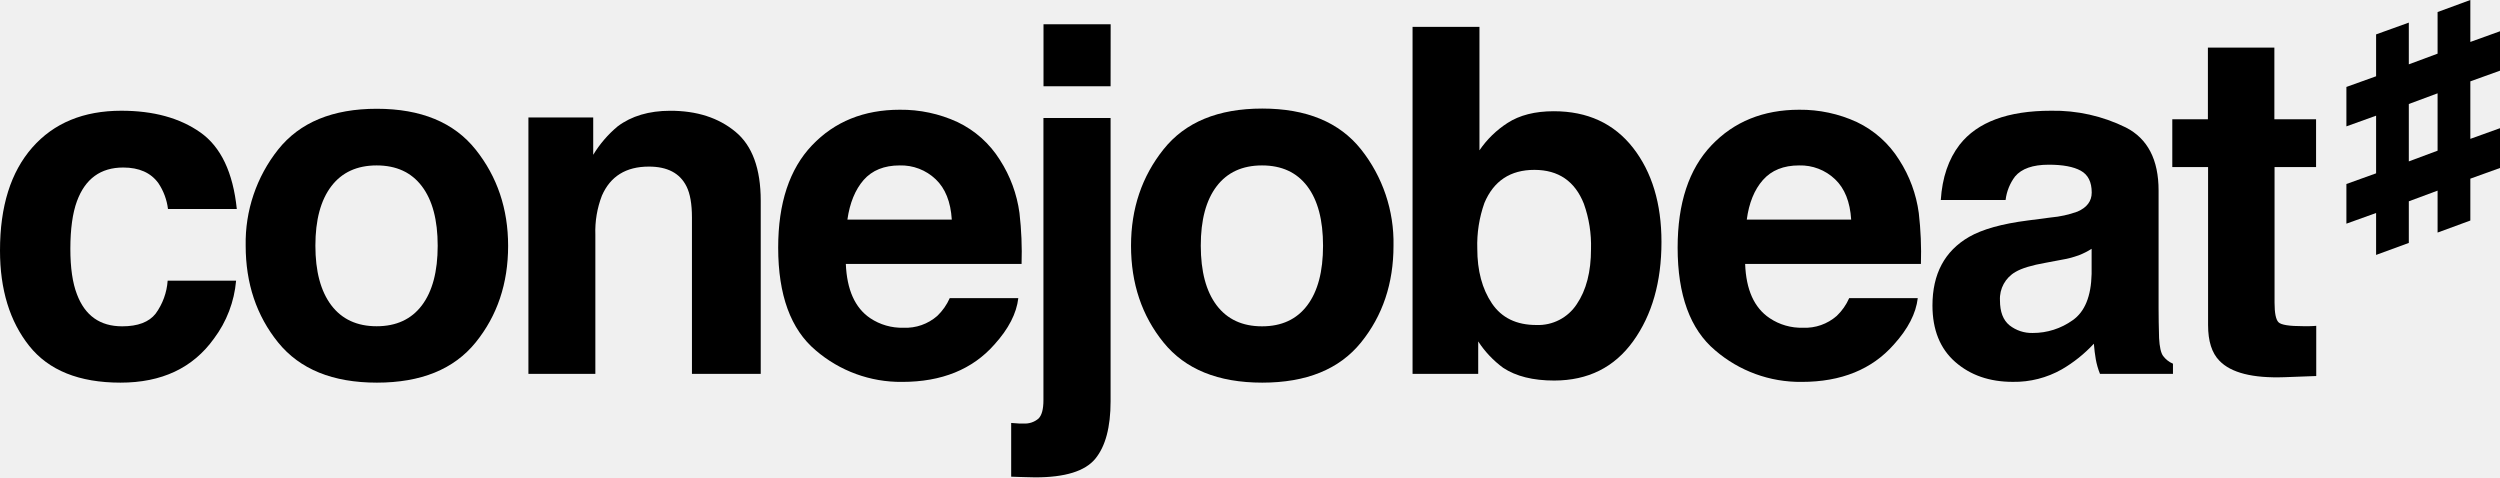
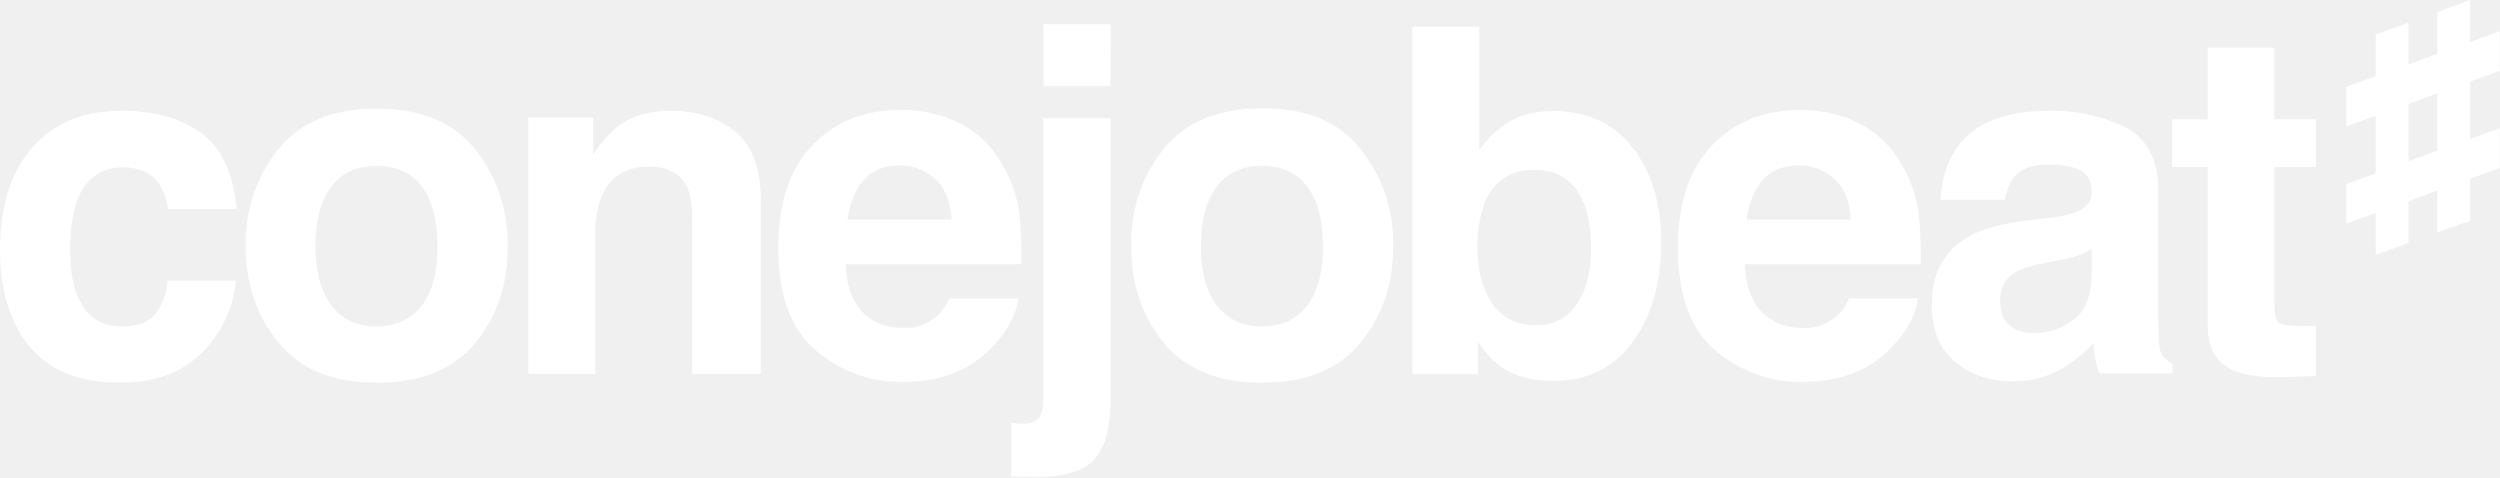
- <svg xmlns="http://www.w3.org/2000/svg" viewBox="0 0 702.15 134.07">
-   <g id="Layer_2" data-name="Layer 2">
-     <g id="Layer_1-2" data-name="Layer 1">
-       <path d="M47.18,58.7a16.65,16.65,0,0,0-2.71-7.28q-3.18-4.37-9.86-4.37-9.52,0-13,9.46-1.84,5-1.85,13.37,0,8,1.85,12.77,3.38,9,12.71,9,6.61,0,9.4-3.57a17.82,17.82,0,0,0,3.37-9.26H66.31A31.62,31.62,0,0,1,60.09,95.1q-8.87,12.38-26.27,12.37T8.21,97.15Q0,86.82,0,70.35q0-18.6,9.07-28.92t25-10.33q13.56,0,22.2,6.09T66.51,58.7Z" />
-       <path d="M133.58,96.19q-9.14,11.28-27.73,11.28T78.12,96.19Q69,84.91,69,69A42.12,42.12,0,0,1,78.12,42q9.13-11.46,27.73-11.45T133.58,42q9.13,11.45,9.13,27.06Q142.71,84.91,133.58,96.19ZM118.49,85.76q4.44-5.88,4.44-16.74t-4.44-16.71q-4.42-5.85-12.7-5.85T93.05,52.31Q88.58,58.18,88.58,69t4.47,16.74q4.47,5.89,12.74,5.89T118.49,85.76Z" />
-       <path d="M206.55,37q7.11,5.85,7.11,19.42V105H194.34V61.08q0-5.69-1.53-8.73-2.77-5.57-10.58-5.56-9.6,0-13.17,8.14a27.84,27.84,0,0,0-1.85,11V105h-18.8V33h18.2V43.48a32,32,0,0,1,6.88-8q5.82-4.36,14.76-4.37Q199.43,31.1,206.55,37Z" />
-       <path d="M268.92,34.28a28.47,28.47,0,0,1,11.92,10.65,36.47,36.47,0,0,1,5.49,14.89,96.9,96.9,0,0,1,.59,14.3H237.56Q238,85,244.37,89.34a16.05,16.05,0,0,0,9.4,2.71,13.49,13.49,0,0,0,9.46-3.31,15.64,15.64,0,0,0,3.51-5H286q-.74,6.42-6.69,13-9.26,10.52-25.94,10.52a36.58,36.58,0,0,1-24.28-8.87q-10.53-8.86-10.53-28.85,0-18.73,9.5-28.72t24.65-10A37.76,37.76,0,0,1,268.92,34.28ZM242.55,50.56Q239,54.66,238,61.68h29.32q-.46-7.49-4.54-11.35a14.08,14.08,0,0,0-10.09-3.87Q246.16,46.46,242.55,50.56Z" />
-       <path d="M284,118.79c1.06.09,1.81.14,2.25.16s.83,0,1.19,0a5.89,5.89,0,0,0,4.2-1.36q1.43-1.36,1.42-5.26V33.15h18.86V112.7q0,10.92-4.3,16.15t-16.87,5.22q-.87,0-2.55-.06c-1.13,0-2.53-.09-4.2-.13Zm27.92-94.57H293.08V6.82h18.86Z" />
-       <path d="M382.25,96.19q-9.13,11.28-27.73,11.28T326.79,96.19Q317.65,84.91,317.66,69q0-15.61,9.13-27.06t27.73-11.45q18.59,0,27.73,11.45A42.12,42.12,0,0,1,391.38,69Q391.38,84.91,382.25,96.19ZM367.16,85.76q4.43-5.88,4.43-16.74t-4.43-16.71q-4.44-5.85-12.71-5.85t-12.74,5.85q-4.47,5.86-4.46,16.71t4.46,16.74q4.47,5.89,12.74,5.89T367.16,85.76Z" />
-       <path d="M458.64,41.49q8,10.26,8,26.47,0,16.82-7.94,27.86t-22.17,11.06q-8.94,0-14.36-3.58a28.59,28.59,0,0,1-7-7.41V105H396.73V7.54h18.79V42.22a27.6,27.6,0,0,1,7.88-7.68q5.09-3.3,13-3.3Q450.59,31.24,458.64,41.49ZM442.85,85.43q4-5.88,4-15.48a34.8,34.8,0,0,0-2-12.71q-3.76-9.52-13.89-9.53T416.91,57a35.12,35.12,0,0,0-2,12.84q0,9.27,4.1,15.36t12.51,6.08A12.93,12.93,0,0,0,442.85,85.43Z" />
-       <path d="M521.51,34.28a28.44,28.44,0,0,1,11.91,10.65,36.47,36.47,0,0,1,5.49,14.89,98,98,0,0,1,.6,14.3H490.14Q490.53,85,497,89.34a16,16,0,0,0,9.39,2.71,13.49,13.49,0,0,0,9.46-3.31,15.49,15.49,0,0,0,3.51-5h19.26q-.74,6.42-6.69,13-9.25,10.52-25.93,10.52a36.58,36.58,0,0,1-24.29-8.87q-10.53-8.86-10.53-28.85,0-18.73,9.5-28.72t24.65-10A37.84,37.84,0,0,1,521.51,34.28ZM495.13,50.56q-3.6,4.09-4.53,11.12h29.32q-.46-7.49-4.54-11.35a14.06,14.06,0,0,0-10.09-3.87Q498.75,46.46,495.13,50.56Z" />
-       <path d="M576,61.08a29.47,29.47,0,0,0,7.48-1.65q4-1.73,4-5.36,0-4.44-3.08-6.13t-9-1.68q-6.69,0-9.46,3.31a13.64,13.64,0,0,0-2.65,6.61h-18.2q.6-9.45,5.3-15.55,7.47-9.53,25.67-9.53a45.62,45.62,0,0,1,21,4.7q9.21,4.7,9.2,17.74V86.62q0,3.45.14,8.34.2,3.71,1.12,5a6.75,6.75,0,0,0,2.78,2.19V105H589.8a20.58,20.58,0,0,1-1.18-4.11c-.23-1.28-.4-2.73-.54-4.36a38.83,38.83,0,0,1-9,7.21,27,27,0,0,1-13.76,3.51q-9.8,0-16.18-5.6t-6.39-15.85q0-13.29,10.26-19.25,5.63-3.24,16.54-4.63Zm11.45,8.8a20.29,20.29,0,0,1-3.6,1.82,29,29,0,0,1-5,1.29l-4.24.8c-4,.7-6.81,1.56-8.53,2.58a8.66,8.66,0,0,0-4.37,8c0,3.22.89,5.54,2.68,7a10.12,10.12,0,0,0,6.52,2.15,19.17,19.17,0,0,0,11.22-3.58q5.11-3.57,5.32-13Z" />
-       <path d="M610.11,46.92V33.49h10V13.37h18.67V33.49h11.71V46.92H638.83V85q0,4.42,1.12,5.52c.75.73,3,1.09,6.88,1.09l1.82,0c.64,0,1.27-.05,1.89-.1v14.1l-8.93.33q-13.38.47-18.27-4.63-3.18-3.24-3.18-10V46.92Z" />
-       <path d="M684.62,65.32V53.54l-8.08,3V68.23l-9.19,3.37V59.82l-8.34,3V51.68l8.34-3V32.49l-8.34,3V24.42l8.34-3V9.66l9.19-3.31V18.07l8.08-3V3.38L693.82,0V11.78l8.33-3V19.85l-8.33,3V39l8.33-3V47.18l-8.33,3V61.94Zm0-23V26.21l-8.08,3V45.33Z" />
+ <svg xmlns="http://www.w3.org/2000/svg" version="1.1" id="Layer_1" x="0px" y="0px" viewBox="0 0 702.2 134.1" style="enable-background:new 0 0 702.2 134.1;" xml:space="preserve">
+   <style type="text/css">
+ 	.st0{fill:#FFFFFF;}
+ </style>
+   <g id="Layer_2_00000136402650751684714360000001937298824606757253_">
+     <g id="Layer_1-2">
+       <path class="st0" d="M47.2,58.7c-0.3-2.6-1.2-5.1-2.7-7.3c-2.1-2.9-5.4-4.4-9.9-4.4c-6.3,0-10.7,3.2-13,9.5    c-1.2,3.3-1.8,7.8-1.9,13.4c0,5.3,0.6,9.6,1.9,12.8c2.3,6,6.5,9,12.7,9c4.4,0,7.5-1.2,9.4-3.6c2-2.7,3.1-5.9,3.4-9.3h19.2    c-0.5,5.9-2.7,11.5-6.2,16.3c-5.9,8.3-14.7,12.4-26.3,12.4S13.7,104,8.2,97.2C2.7,90.3,0,81.3,0,70.3c0-12.4,3-22,9.1-28.9    s14.4-10.3,25-10.3c9,0,16.4,2,22.2,6.1s9.2,11.2,10.2,21.5H47.2z" />
+       <path class="st0" d="M133.6,96.2c-6.1,7.5-15.3,11.3-27.7,11.3s-21.6-3.8-27.7-11.3C72,88.7,69,79.6,69,69c-0.2-9.8,3-19.3,9.1-27    c6.1-7.6,15.3-11.5,27.7-11.5c12.4,0,21.6,3.8,27.7,11.5c6.1,7.6,9.1,16.7,9.1,27.1C142.7,79.6,139.7,88.7,133.6,96.2z     M118.5,85.8c3-3.9,4.4-9.5,4.4-16.7s-1.5-12.8-4.4-16.7c-2.9-3.9-7.2-5.8-12.7-5.8c-5.5,0-9.8,1.9-12.7,5.8    c-3,3.9-4.5,9.5-4.5,16.7c0,7.2,1.5,12.8,4.5,16.7c3,3.9,7.2,5.9,12.7,5.9C111.3,91.6,115.5,89.7,118.5,85.8z" />
+       <path class="st0" d="M206.6,37c4.7,3.9,7.1,10.4,7.1,19.4V105h-19.3V61.1c0-3.8-0.5-6.7-1.5-8.7c-1.8-3.7-5.4-5.6-10.6-5.6    c-6.4,0-10.8,2.7-13.2,8.1c-1.4,3.5-2,7.2-1.9,11V105h-18.8V33h18.2v10.5c1.8-3,4.2-5.7,6.9-8c3.9-2.9,8.8-4.4,14.8-4.4    C195.7,31.1,201.8,33.1,206.6,37z" />
+       <path class="st0" d="M268.9,34.3c4.9,2.3,9,6,11.9,10.7c2.9,4.5,4.8,9.6,5.5,14.9c0.5,4.7,0.7,9.5,0.6,14.3h-49.4    c0.3,7.3,2.6,12.3,6.8,15.2c2.8,1.9,6.1,2.8,9.4,2.7c3.5,0.2,6.8-1,9.5-3.3c1.5-1.4,2.7-3.1,3.5-5H286c-0.5,4.3-2.7,8.6-6.7,13    c-6.2,7-14.8,10.5-25.9,10.5c-8.9,0.1-17.5-3.1-24.3-8.9c-7-5.9-10.5-15.5-10.5-28.8c0-12.5,3.2-22.1,9.5-28.7s14.5-10,24.6-10    C258.3,30.8,263.8,31.9,268.9,34.3z M242.6,50.6c-2.4,2.7-3.9,6.4-4.6,11.1h29.3c-0.3-5-1.8-8.8-4.5-11.3c-2.7-2.6-6.3-4-10.1-3.9    C248.3,46.5,245,47.8,242.6,50.6z" />
+       <path class="st0" d="M284,118.8c1.1,0.1,1.8,0.1,2.2,0.2s0.8,0,1.2,0c1.5,0.1,3-0.4,4.2-1.4c1-0.9,1.4-2.7,1.4-5.3V33.2h18.9v79.5    c0,7.3-1.4,12.7-4.3,16.1c-2.9,3.5-8.5,5.2-16.9,5.2c-0.6,0-1.4,0-2.5-0.1c-1.1,0-2.5-0.1-4.2-0.1L284,118.8z M311.9,24.2h-18.8    V6.8h18.9L311.9,24.2z" />
+       <path class="st0" d="M382.2,96.2c-6.1,7.5-15.3,11.3-27.7,11.3c-12.4,0-21.6-3.8-27.7-11.3c-6.1-7.5-9.1-16.6-9.1-27.2    c0-10.4,3-19.4,9.1-27.1s15.3-11.4,27.7-11.5c12.4,0,21.6,3.8,27.7,11.5c6.1,7.7,9.3,17.3,9.1,27.1    C391.4,79.6,388.3,88.7,382.2,96.2z M367.2,85.8c3-3.9,4.4-9.5,4.4-16.7s-1.5-12.8-4.4-16.7c-3-3.9-7.2-5.8-12.7-5.8    s-9.8,1.9-12.7,5.8c-3,3.9-4.5,9.5-4.5,16.7c0,7.2,1.5,12.8,4.5,16.7c3,3.9,7.2,5.9,12.7,5.9S364.2,89.7,367.2,85.8z" />
+       <path class="st0" d="M458.6,41.5c5.3,6.8,8,15.7,8,26.5c0,11.2-2.6,20.5-7.9,27.9c-5.3,7.4-12.7,11-22.2,11.1    c-6,0-10.7-1.2-14.4-3.6c-2.8-2-5.1-4.5-7-7.4v9.1h-18.4V7.5h18.8v34.7c2.1-3.1,4.8-5.7,7.9-7.7c3.4-2.2,7.7-3.3,13-3.3    C445.9,31.2,453.3,34.7,458.6,41.5z M442.9,85.4c2.7-3.9,4-9.1,4-15.5c0.1-4.3-0.5-8.6-2-12.7c-2.5-6.3-7.1-9.5-13.9-9.5    c-6.8,0-11.4,3.1-14,9.3c-1.5,4.1-2.1,8.5-2,12.8c0,6.2,1.4,11.3,4.1,15.4c2.7,4.1,6.9,6.1,12.5,6.1    C436.1,91.5,440.4,89.2,442.9,85.4z" />
+       <path class="st0" d="M521.5,34.3c4.9,2.3,9,6,11.9,10.7c2.9,4.5,4.8,9.6,5.5,14.9c0.5,4.7,0.7,9.5,0.6,14.3h-49.4    c0.3,7.3,2.5,12.3,6.9,15.2c2.8,1.9,6.1,2.8,9.4,2.7c3.5,0.2,6.8-1,9.5-3.3c1.5-1.4,2.7-3.1,3.5-5h19.3c-0.5,4.3-2.7,8.6-6.7,13    c-6.2,7-14.8,10.5-25.9,10.5c-8.9,0.1-17.5-3.1-24.3-8.9c-7-5.9-10.5-15.5-10.5-28.8c0-12.5,3.2-22.1,9.5-28.7s14.6-10,24.6-10    C510.9,30.8,516.4,31.9,521.5,34.3z M495.1,50.6c-2.4,2.7-3.9,6.4-4.5,11.1h29.3c-0.3-5-1.8-8.8-4.5-11.3c-2.7-2.6-6.3-4-10.1-3.9    C500.9,46.5,497.5,47.8,495.1,50.6z" />
+       <path class="st0" d="M576,61.1c2.6-0.2,5.1-0.8,7.5-1.7c2.7-1.2,4-2.9,4-5.4c0-3-1-5-3.1-6.1c-2.1-1.1-5.1-1.7-9-1.7    c-4.5,0-7.6,1.1-9.5,3.3c-1.5,1.9-2.4,4.2-2.7,6.6h-18.2c0.4-6.3,2.2-11.5,5.3-15.5c5-6.4,13.5-9.5,25.7-9.5    c7.3-0.1,14.5,1.5,21,4.7c6.1,3.1,9.2,9,9.2,17.7v33.1c0,2.3,0,5.1,0.1,8.3c0.1,2.5,0.5,4.1,1.1,5c0.7,1,1.7,1.7,2.8,2.2v2.8    h-20.5c-0.5-1.3-0.9-2.7-1.2-4.1c-0.2-1.3-0.4-2.7-0.5-4.4c-2.6,2.8-5.7,5.3-9,7.2c-4.2,2.4-8.9,3.6-13.8,3.5    c-6.5,0-11.9-1.9-16.2-5.6c-4.3-3.7-6.4-9-6.4-15.8c0-8.9,3.4-15.3,10.3-19.2c3.8-2.2,9.3-3.7,16.5-4.6L576,61.1z M587.5,69.9    c-1.1,0.7-2.3,1.3-3.6,1.8c-1.6,0.6-3.3,1-5,1.3l-4.2,0.8c-4,0.7-6.8,1.6-8.5,2.6c-2.9,1.6-4.5,4.7-4.4,8c0,3.2,0.9,5.5,2.7,7    c1.9,1.5,4.2,2.2,6.5,2.2c4,0,7.9-1.2,11.2-3.6c3.4-2.4,5.2-6.7,5.3-13V69.9z" />
+       <path class="st0" d="M610.1,46.9V33.5h10V13.4h18.7v20.1h11.7v13.4h-11.7V85c0,2.9,0.4,4.8,1.1,5.5c0.8,0.7,3,1.1,6.9,1.1h1.8    c0.6,0,1.3-0.1,1.9-0.1v14.1l-8.9,0.3c-8.9,0.3-15-1.2-18.3-4.6c-2.1-2.2-3.2-5.5-3.2-10V46.9H610.1z" />
+       <path class="st0" d="M684.6,65.3V53.5l-8.1,3v11.7l-9.2,3.4V59.8l-8.3,3V51.7l8.3-3V32.5l-8.3,3V24.4l8.3-3V9.7l9.2-3.3v11.7    l8.1-3V3.4l9.2-3.4v11.8l8.3-3v11.1l-8.3,3V39l8.3-3v11.2l-8.3,3v11.8L684.6,65.3z M684.6,42.3V26.2l-8.1,3v16.1L684.6,42.3z" />
    </g>
  </g>
</svg>
